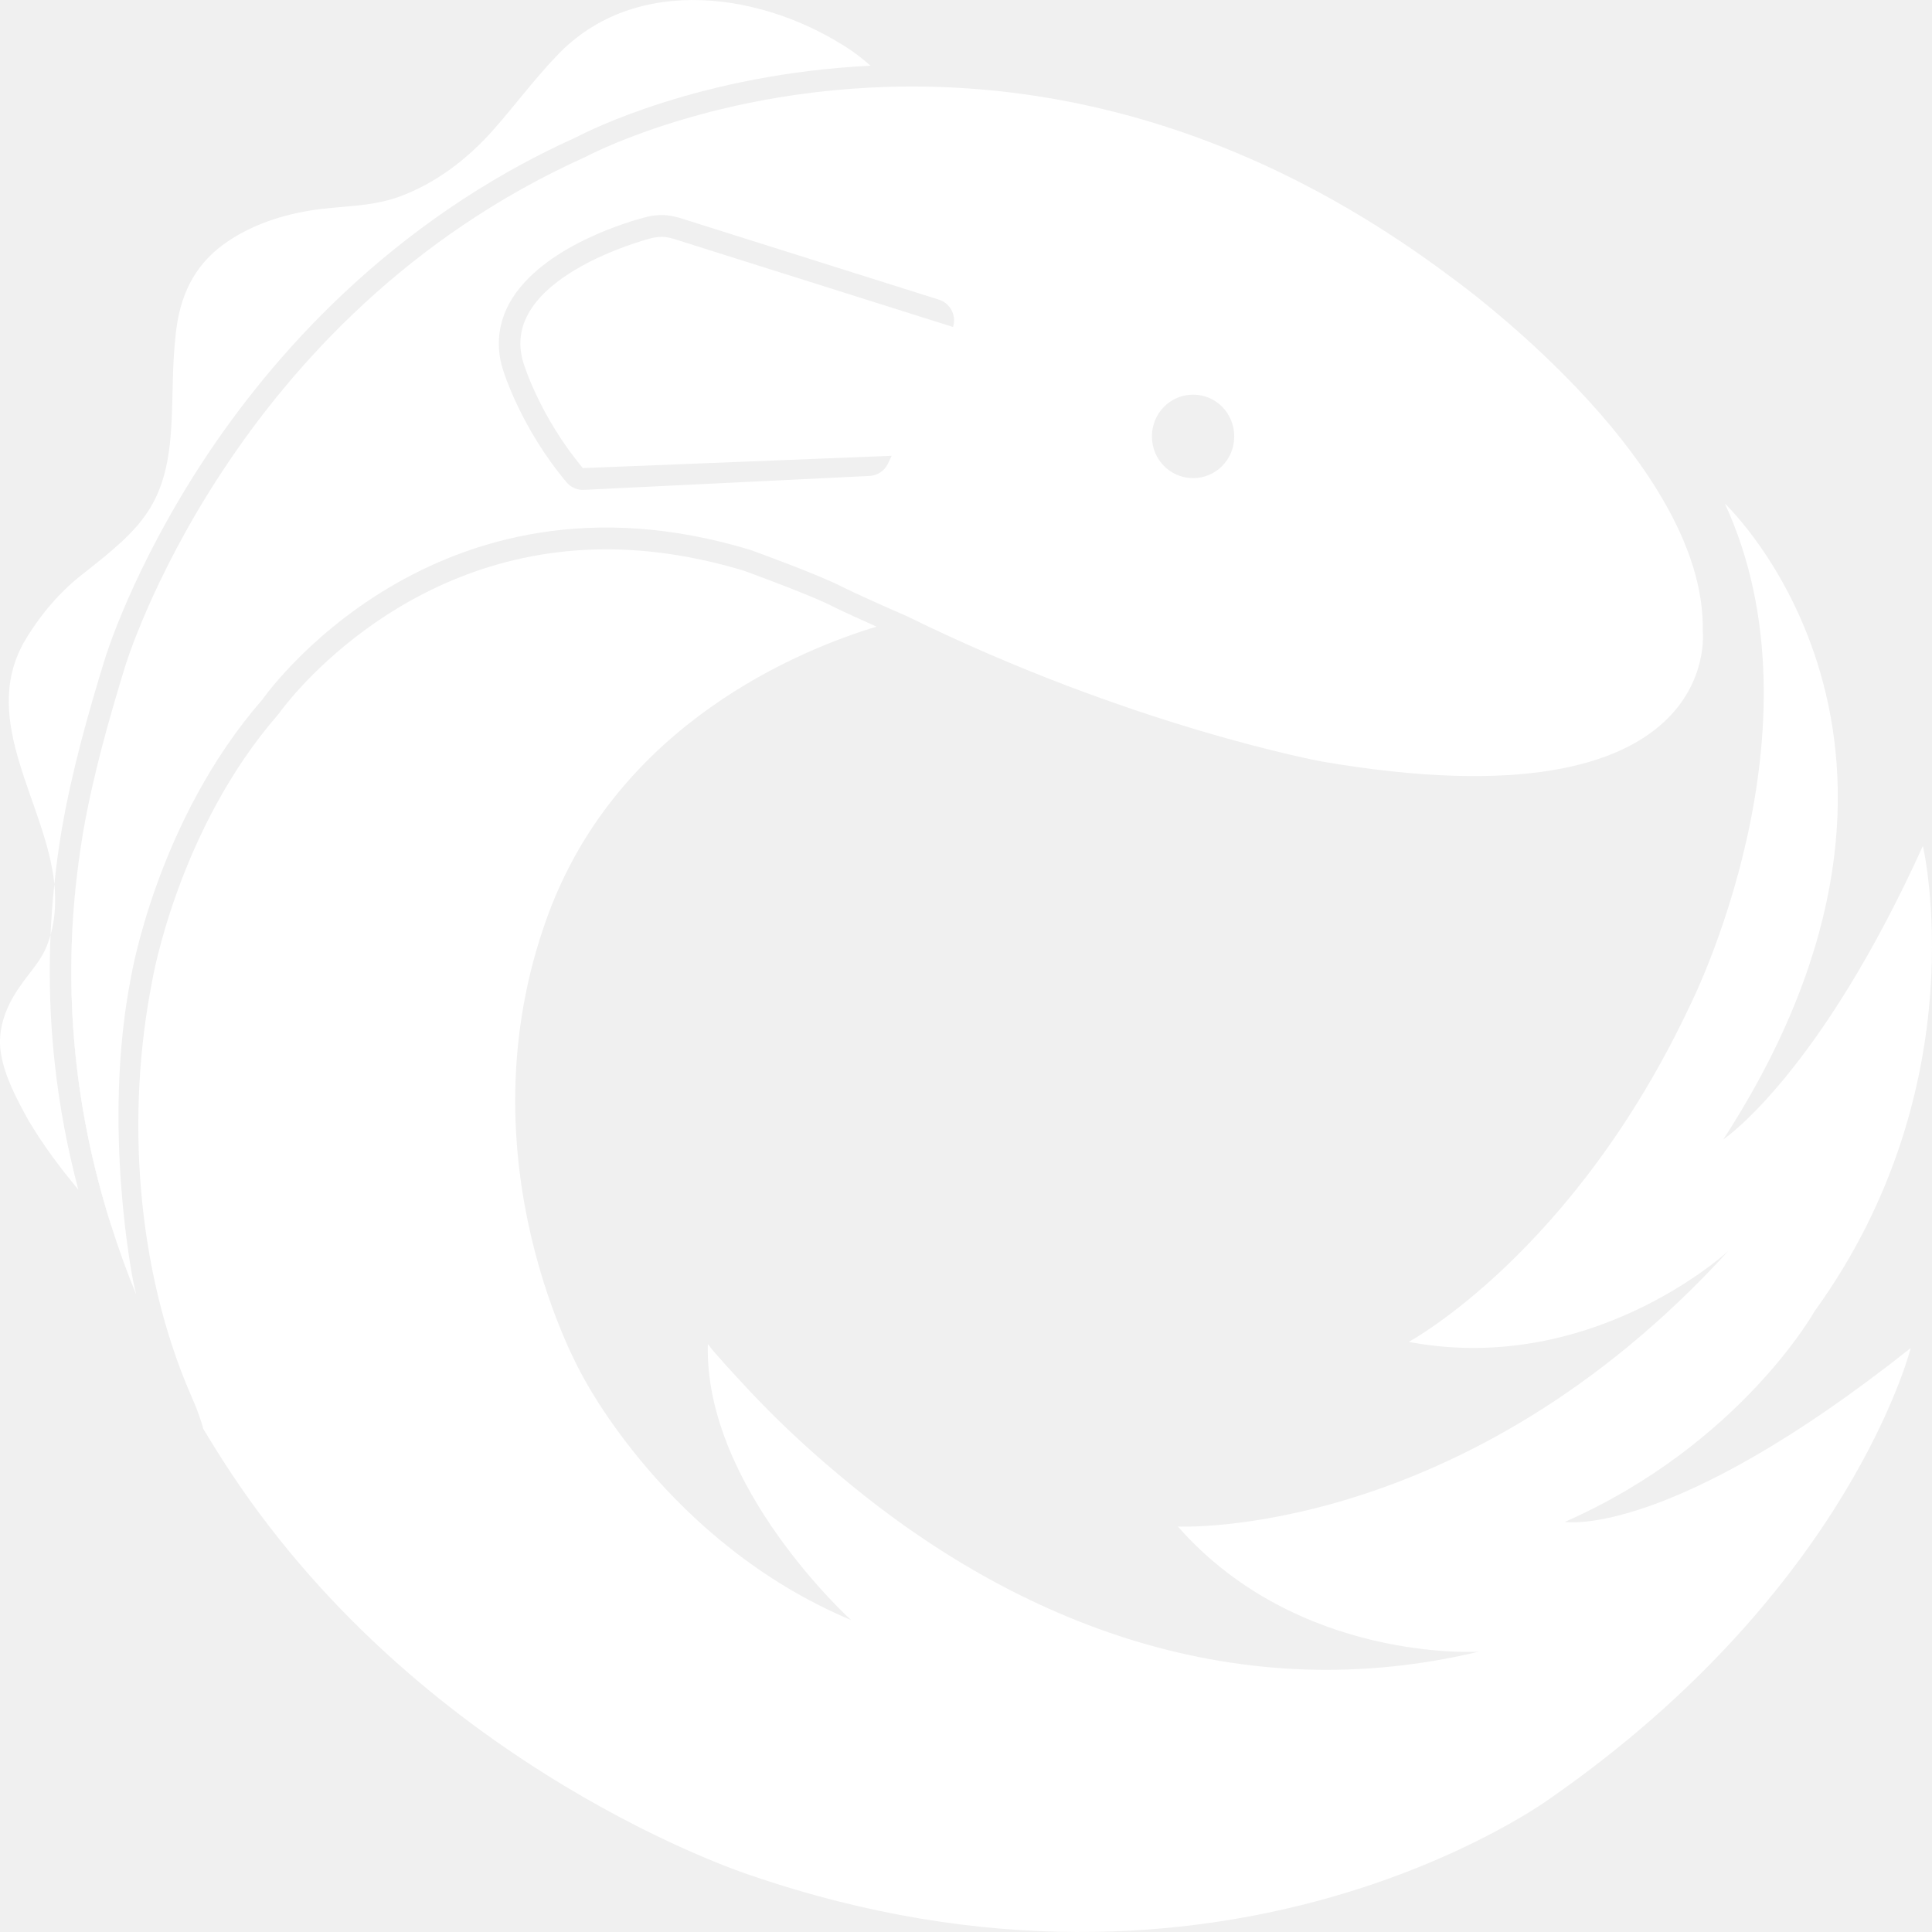
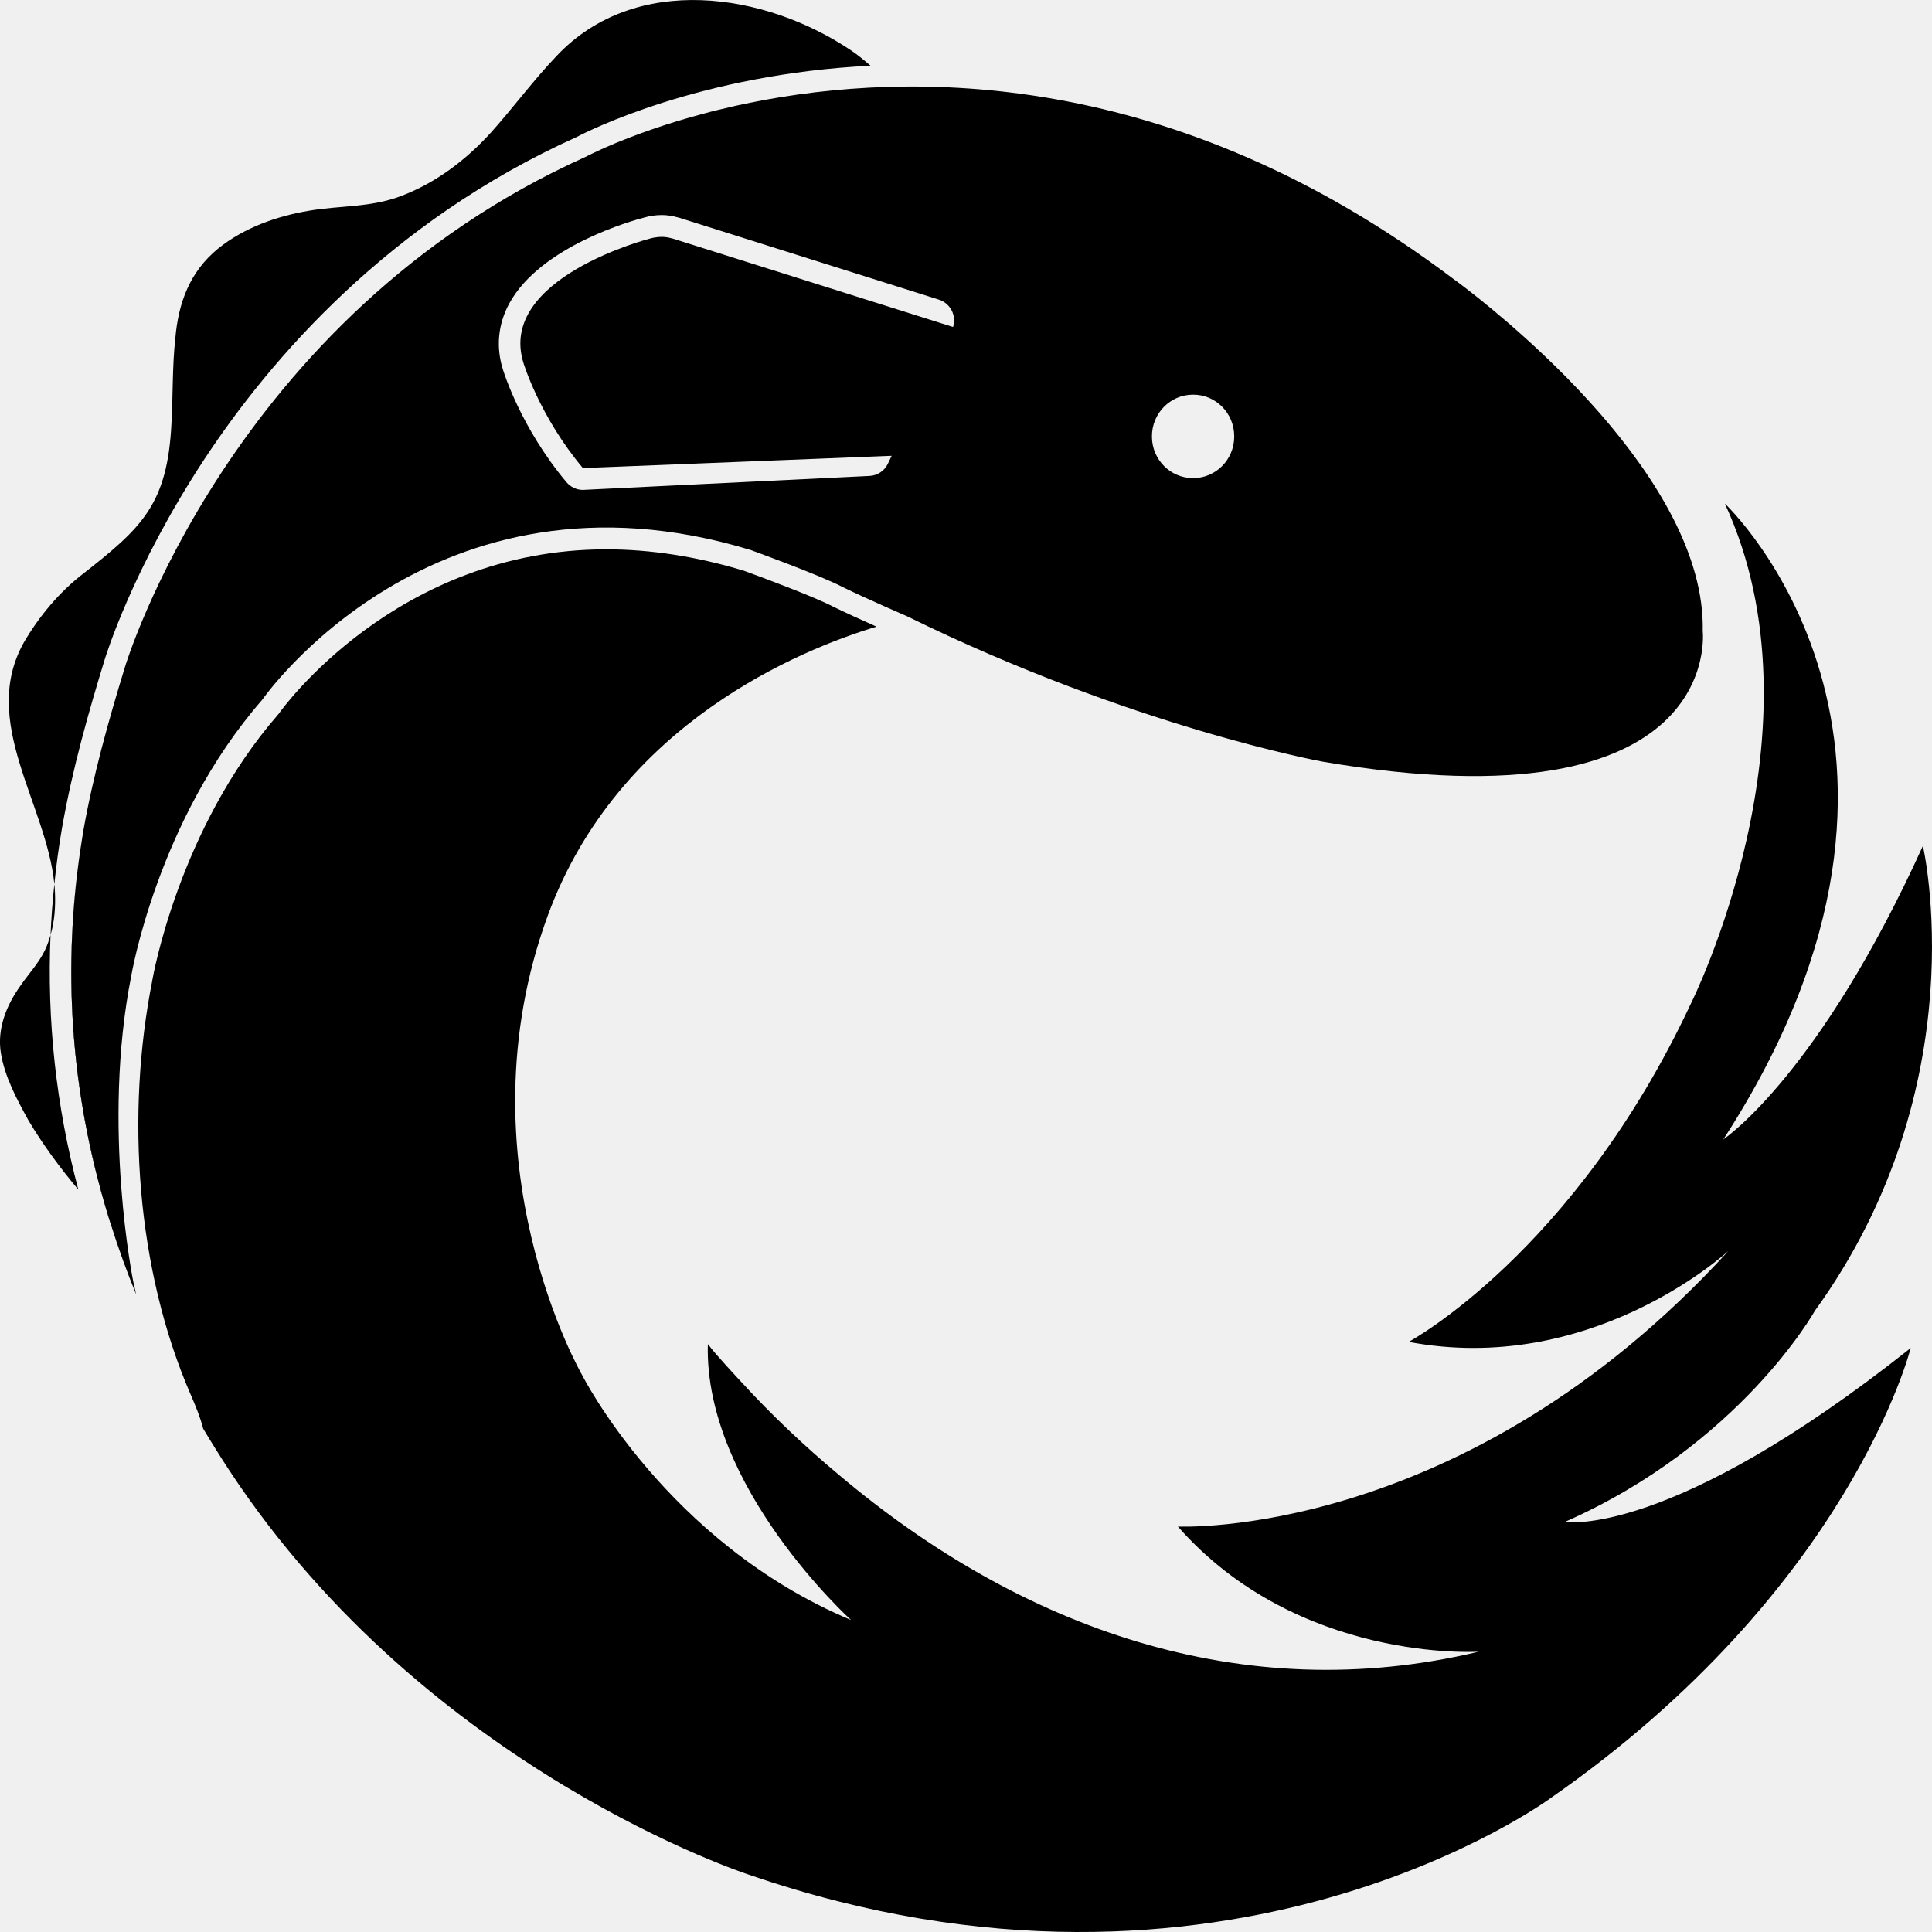
<svg xmlns="http://www.w3.org/2000/svg" width="75" height="75" viewBox="0 0 75 75" fill="none">
  <g clip-path="url(#clip0_105805_1692)">
-     <path d="M66.1 24.499C66.165 21.556 64.27 18.535 62.133 16.075C61.982 15.903 61.83 15.734 61.679 15.566C61.082 14.91 60.474 14.3 59.895 13.753C57.982 11.941 56.371 10.791 56.371 10.791C45.556 2.653 35.375 2.718 29.108 3.99C28.928 4.028 28.75 4.064 28.577 4.102C28.316 4.161 28.063 4.221 27.819 4.28C27.737 4.301 27.656 4.322 27.576 4.341C27.495 4.363 27.416 4.384 27.338 4.405C26.634 4.591 25.999 4.786 25.445 4.975C25.331 5.015 25.22 5.053 25.111 5.091C25.044 5.115 24.98 5.138 24.915 5.161C24.817 5.197 24.723 5.233 24.631 5.267C24.581 5.286 24.53 5.305 24.482 5.324C24.468 5.329 24.455 5.333 24.441 5.339C24.361 5.369 24.286 5.399 24.213 5.428C24.146 5.454 24.081 5.479 24.021 5.505C23.977 5.524 23.935 5.541 23.893 5.557C23.828 5.585 23.768 5.61 23.709 5.636C23.561 5.697 23.431 5.757 23.317 5.808C23.085 5.913 22.922 5.994 22.832 6.038C22.811 6.049 22.792 6.06 22.78 6.066C22.78 6.066 22.776 6.068 22.773 6.07C22.761 6.074 22.755 6.079 22.75 6.081C22.748 6.083 22.746 6.083 22.746 6.083C8.935 12.291 4.855 25.879 4.855 25.879C4.203 28.008 3.612 30.108 3.227 32.296C3.19 32.523 3.154 32.75 3.121 32.976C2.371 38.019 2.835 42.903 4.308 47.547C4.594 48.46 4.922 49.363 5.287 50.255C5.237 50.039 5.179 49.782 5.179 49.782C5.179 49.782 3.938 43.723 5.091 37.905C5.091 37.905 6.096 31.847 10.178 27.167C10.178 27.167 16.801 17.601 29.133 21.349C29.133 21.349 31.794 22.308 32.712 22.789C33.629 23.239 35.225 23.929 35.225 23.929C43.949 28.218 51.342 29.567 51.342 29.567C66.988 32.237 66.1 24.499 66.1 24.499ZM36.998 12.694L26.116 9.261C26.058 9.261 25.763 9.113 25.23 9.261C25.23 9.261 19.287 10.791 20.321 14.092C20.321 14.092 20.941 16.16 22.627 18.171L34.615 17.694L34.468 18.001C34.335 18.279 34.063 18.461 33.758 18.476L22.667 19.016C22.654 19.018 22.64 19.018 22.627 19.018C22.383 19.018 22.151 18.908 21.99 18.719C20.214 16.601 19.548 14.429 19.521 14.338C19.247 13.467 19.335 12.575 19.773 11.774C21.002 9.532 24.616 8.545 25.023 8.441C25.236 8.38 25.464 8.348 25.684 8.348C25.964 8.348 26.164 8.401 26.267 8.428C26.3 8.435 26.333 8.443 26.365 8.452L36.449 11.632C36.683 11.706 36.871 11.878 36.969 12.104C37.048 12.291 37.059 12.501 36.998 12.694ZM47.912 16.969C47.902 17.846 47.2 18.556 46.328 18.56H46.316C45.441 18.562 44.73 17.853 44.718 16.969V16.939C44.716 16.05 45.424 15.325 46.303 15.321H46.316C47.193 15.316 47.908 16.035 47.912 16.927V16.969Z" fill="white" />
-     <path d="M3.04 46.181C2.329 45.331 1.667 44.441 1.099 43.483C0.654 42.674 0.182 41.803 0.033 40.875C-0.115 39.945 0.24 39.045 0.773 38.295C1.157 37.725 1.632 37.276 1.868 36.585C1.903 36.489 1.935 36.394 1.962 36.297C1.818 39.619 2.177 42.922 3.04 46.181Z" fill="white" />
-     <path d="M4.322 47.562C4.322 47.562 4.312 47.554 4.308 47.547C2.835 42.903 2.371 38.019 3.121 32.977C2.379 38.015 2.851 42.914 4.322 47.562Z" fill="white" />
-     <path d="M23.317 5.808C23.432 5.757 23.561 5.697 23.709 5.636C23.563 5.697 23.432 5.757 23.317 5.808Z" fill="white" />
-     <path d="M33.794 2.551C27.186 2.875 22.813 5.093 22.383 5.32C15.079 8.608 10.492 13.941 7.926 17.838C5.143 22.067 4.099 25.489 4.057 25.626C3.439 27.645 2.812 29.832 2.405 32.152C2.281 32.877 2.183 33.599 2.11 34.322C1.805 31.211 -0.794 28.023 0.921 24.948C1.513 23.929 2.311 22.969 3.257 22.249C5.505 20.48 6.51 19.579 6.658 16.401C6.717 15.321 6.687 14.21 6.806 13.132C6.925 11.751 7.368 10.551 8.463 9.653C9.468 8.841 10.74 8.392 11.981 8.183C13.193 7.973 14.377 8.062 15.56 7.613C16.92 7.102 18.102 6.204 19.078 5.123C19.937 4.163 20.705 3.114 21.623 2.155C24.669 -1.055 29.695 -0.305 33.067 1.975C33.284 2.121 33.545 2.335 33.794 2.551Z" fill="white" />
-     <path d="M2.11 34.322C2.039 34.981 1.991 35.64 1.962 36.297C2.12 35.756 2.158 35.197 2.133 34.635C2.129 34.532 2.12 34.426 2.11 34.322Z" fill="white" />
-     <path d="M74.173 52.331C74.173 52.331 71.837 61.69 60.215 69.788C60.215 69.788 47.588 79.144 29.104 72.786C29.104 72.786 16.623 68.767 8.935 57.13C8.572 56.579 8.223 56.022 7.888 55.461C7.771 55.007 7.59 54.571 7.404 54.143C5.288 49.27 4.882 43.261 5.91 38.072C5.912 38.064 5.914 38.055 5.914 38.044C5.925 37.987 6.925 32.175 10.805 27.728C10.824 27.705 10.845 27.68 10.861 27.654C10.905 27.593 15.37 21.325 23.536 21.325C25.262 21.325 27.056 21.605 28.874 22.154C29.616 22.423 31.623 23.173 32.327 23.542C32.336 23.546 32.342 23.55 32.348 23.552C32.835 23.792 33.497 24.09 34.026 24.326C31.103 25.209 24.006 28.072 21.267 35.536C17.779 45.043 22.598 53.38 22.598 53.38C22.598 53.38 25.88 59.889 33.038 62.889C33.038 62.889 27.33 57.73 27.478 52.181L27.508 52.211C27.714 52.511 28.78 53.651 28.78 53.651C29.962 54.942 31.233 56.141 32.563 57.251C39.633 63.218 48.238 66.309 57.405 64.118C57.405 64.118 50.396 64.567 45.725 59.26C45.725 59.26 56.835 59.8 67.095 48.562C66.817 48.814 61.648 53.403 54.685 52.092C54.685 52.092 61.103 48.643 65.628 38.985C65.628 38.985 71.01 28.307 66.959 19.55C66.959 19.55 76.865 28.847 66.9 44.231C67.013 44.155 70.659 41.634 74.647 32.837C74.647 32.837 76.805 42.104 70.448 50.893C70.448 50.893 67.55 56.081 60.748 59.08C60.748 59.08 64.799 59.77 74.173 52.331Z" fill="white" />
+     <path d="M66.1 24.499C66.165 21.556 64.27 18.535 62.133 16.075C61.982 15.903 61.83 15.734 61.679 15.566C61.082 14.91 60.474 14.3 59.895 13.753C57.982 11.941 56.371 10.791 56.371 10.791C45.556 2.653 35.375 2.718 29.108 3.99C28.928 4.028 28.75 4.064 28.577 4.102C28.316 4.161 28.063 4.221 27.819 4.28C27.737 4.301 27.656 4.322 27.576 4.341C27.495 4.363 27.416 4.384 27.338 4.405C26.634 4.591 25.999 4.786 25.445 4.975C25.331 5.015 25.22 5.053 25.111 5.091C25.044 5.115 24.98 5.138 24.915 5.161C24.817 5.197 24.723 5.233 24.631 5.267C24.581 5.286 24.53 5.305 24.482 5.324C24.468 5.329 24.455 5.333 24.441 5.339C24.361 5.369 24.286 5.399 24.213 5.428C24.146 5.454 24.081 5.479 24.021 5.505C23.977 5.524 23.935 5.541 23.893 5.557C23.828 5.585 23.768 5.61 23.709 5.636C23.561 5.697 23.431 5.757 23.317 5.808C23.085 5.913 22.922 5.994 22.832 6.038C22.811 6.049 22.792 6.06 22.78 6.066C22.78 6.066 22.776 6.068 22.773 6.07C22.761 6.074 22.755 6.079 22.75 6.081C22.748 6.083 22.746 6.083 22.746 6.083C8.935 12.291 4.855 25.879 4.855 25.879C4.203 28.008 3.612 30.108 3.227 32.296C3.19 32.523 3.154 32.75 3.121 32.976C2.371 38.019 2.835 42.903 4.308 47.547C4.594 48.46 4.922 49.363 5.287 50.255C5.237 50.039 5.179 49.782 5.179 49.782C5.179 49.782 3.938 43.723 5.091 37.905C5.091 37.905 6.096 31.847 10.178 27.167C10.178 27.167 16.801 17.601 29.133 21.349C29.133 21.349 31.794 22.308 32.712 22.789C33.629 23.239 35.225 23.929 35.225 23.929C43.949 28.218 51.342 29.567 51.342 29.567C66.988 32.237 66.1 24.499 66.1 24.499ZM36.998 12.694L26.116 9.261C26.058 9.261 25.763 9.113 25.23 9.261C25.23 9.261 19.287 10.791 20.321 14.092C20.321 14.092 20.941 16.16 22.627 18.171L34.615 17.694L34.468 18.001C34.335 18.279 34.063 18.461 33.758 18.476L22.667 19.016C22.654 19.018 22.64 19.018 22.627 19.018C22.383 19.018 22.151 18.908 21.99 18.719C20.214 16.601 19.548 14.429 19.521 14.338C19.247 13.467 19.335 12.575 19.773 11.774C21.002 9.532 24.616 8.545 25.023 8.441C25.236 8.38 25.464 8.348 25.684 8.348C25.964 8.348 26.164 8.401 26.267 8.428C26.3 8.435 26.333 8.443 26.365 8.452L36.449 11.632C36.683 11.706 36.871 11.878 36.969 12.104C37.048 12.291 37.059 12.501 36.998 12.694ZM47.912 16.969C47.902 17.846 47.2 18.556 46.328 18.56H46.316C45.441 18.562 44.73 17.853 44.718 16.969V16.939C44.716 16.05 45.424 15.325 46.303 15.321H46.316C47.193 15.316 47.908 16.035 47.912 16.927V16.969Z" fill="currentColor" />
+     <path d="M3.04 46.181C2.329 45.331 1.667 44.441 1.099 43.483C0.654 42.674 0.182 41.803 0.033 40.875C-0.115 39.945 0.24 39.045 0.773 38.295C1.157 37.725 1.632 37.276 1.868 36.585C1.903 36.489 1.935 36.394 1.962 36.297C1.818 39.619 2.177 42.922 3.04 46.181Z" fill="currentColor" />
+     <path d="M4.322 47.562C4.322 47.562 4.312 47.554 4.308 47.547C2.835 42.903 2.371 38.019 3.121 32.977C2.379 38.015 2.851 42.914 4.322 47.562Z" fill="currentColor" />
+     <path d="M23.317 5.808C23.432 5.757 23.561 5.697 23.709 5.636C23.563 5.697 23.432 5.757 23.317 5.808Z" fill="currentColor" />
+     <path d="M33.794 2.551C27.186 2.875 22.813 5.093 22.383 5.32C15.079 8.608 10.492 13.941 7.926 17.838C5.143 22.067 4.099 25.489 4.057 25.626C3.439 27.645 2.812 29.832 2.405 32.152C2.281 32.877 2.183 33.599 2.11 34.322C1.805 31.211 -0.794 28.023 0.921 24.948C1.513 23.929 2.311 22.969 3.257 22.249C5.505 20.48 6.51 19.579 6.658 16.401C6.717 15.321 6.687 14.21 6.806 13.132C6.925 11.751 7.368 10.551 8.463 9.653C9.468 8.841 10.74 8.392 11.981 8.183C13.193 7.973 14.377 8.062 15.56 7.613C16.92 7.102 18.102 6.204 19.078 5.123C19.937 4.163 20.705 3.114 21.623 2.155C24.669 -1.055 29.695 -0.305 33.067 1.975C33.284 2.121 33.545 2.335 33.794 2.551Z" fill="currentColor" />
+     <path d="M2.11 34.322C2.039 34.981 1.991 35.64 1.962 36.297C2.12 35.756 2.158 35.197 2.133 34.635C2.129 34.532 2.12 34.426 2.11 34.322Z" fill="currentColor" />
+     <path d="M74.173 52.331C74.173 52.331 71.837 61.69 60.215 69.788C60.215 69.788 47.588 79.144 29.104 72.786C29.104 72.786 16.623 68.767 8.935 57.13C8.572 56.579 8.223 56.022 7.888 55.461C7.771 55.007 7.59 54.571 7.404 54.143C5.288 49.27 4.882 43.261 5.91 38.072C5.912 38.064 5.914 38.055 5.914 38.044C5.925 37.987 6.925 32.175 10.805 27.728C10.824 27.705 10.845 27.68 10.861 27.654C10.905 27.593 15.37 21.325 23.536 21.325C25.262 21.325 27.056 21.605 28.874 22.154C29.616 22.423 31.623 23.173 32.327 23.542C32.336 23.546 32.342 23.55 32.348 23.552C32.835 23.792 33.497 24.09 34.026 24.326C31.103 25.209 24.006 28.072 21.267 35.536C17.779 45.043 22.598 53.38 22.598 53.38C22.598 53.38 25.88 59.889 33.038 62.889C33.038 62.889 27.33 57.73 27.478 52.181L27.508 52.211C27.714 52.511 28.78 53.651 28.78 53.651C29.962 54.942 31.233 56.141 32.563 57.251C39.633 63.218 48.238 66.309 57.405 64.118C57.405 64.118 50.396 64.567 45.725 59.26C45.725 59.26 56.835 59.8 67.095 48.562C66.817 48.814 61.648 53.403 54.685 52.092C54.685 52.092 61.103 48.643 65.628 38.985C65.628 38.985 71.01 28.307 66.959 19.55C66.959 19.55 76.865 28.847 66.9 44.231C67.013 44.155 70.659 41.634 74.647 32.837C74.647 32.837 76.805 42.104 70.448 50.893C70.448 50.893 67.55 56.081 60.748 59.08C60.748 59.08 64.799 59.77 74.173 52.331Z" fill="currentColor" />
  </g>
  <defs>
    <clipPath id="clip0_105805_1692">
-       <rect width="75" height="75" fill="white" />
+       <rect width="75" height="75" fill="currentColor" />
    </clipPath>
  </defs>
</svg>
